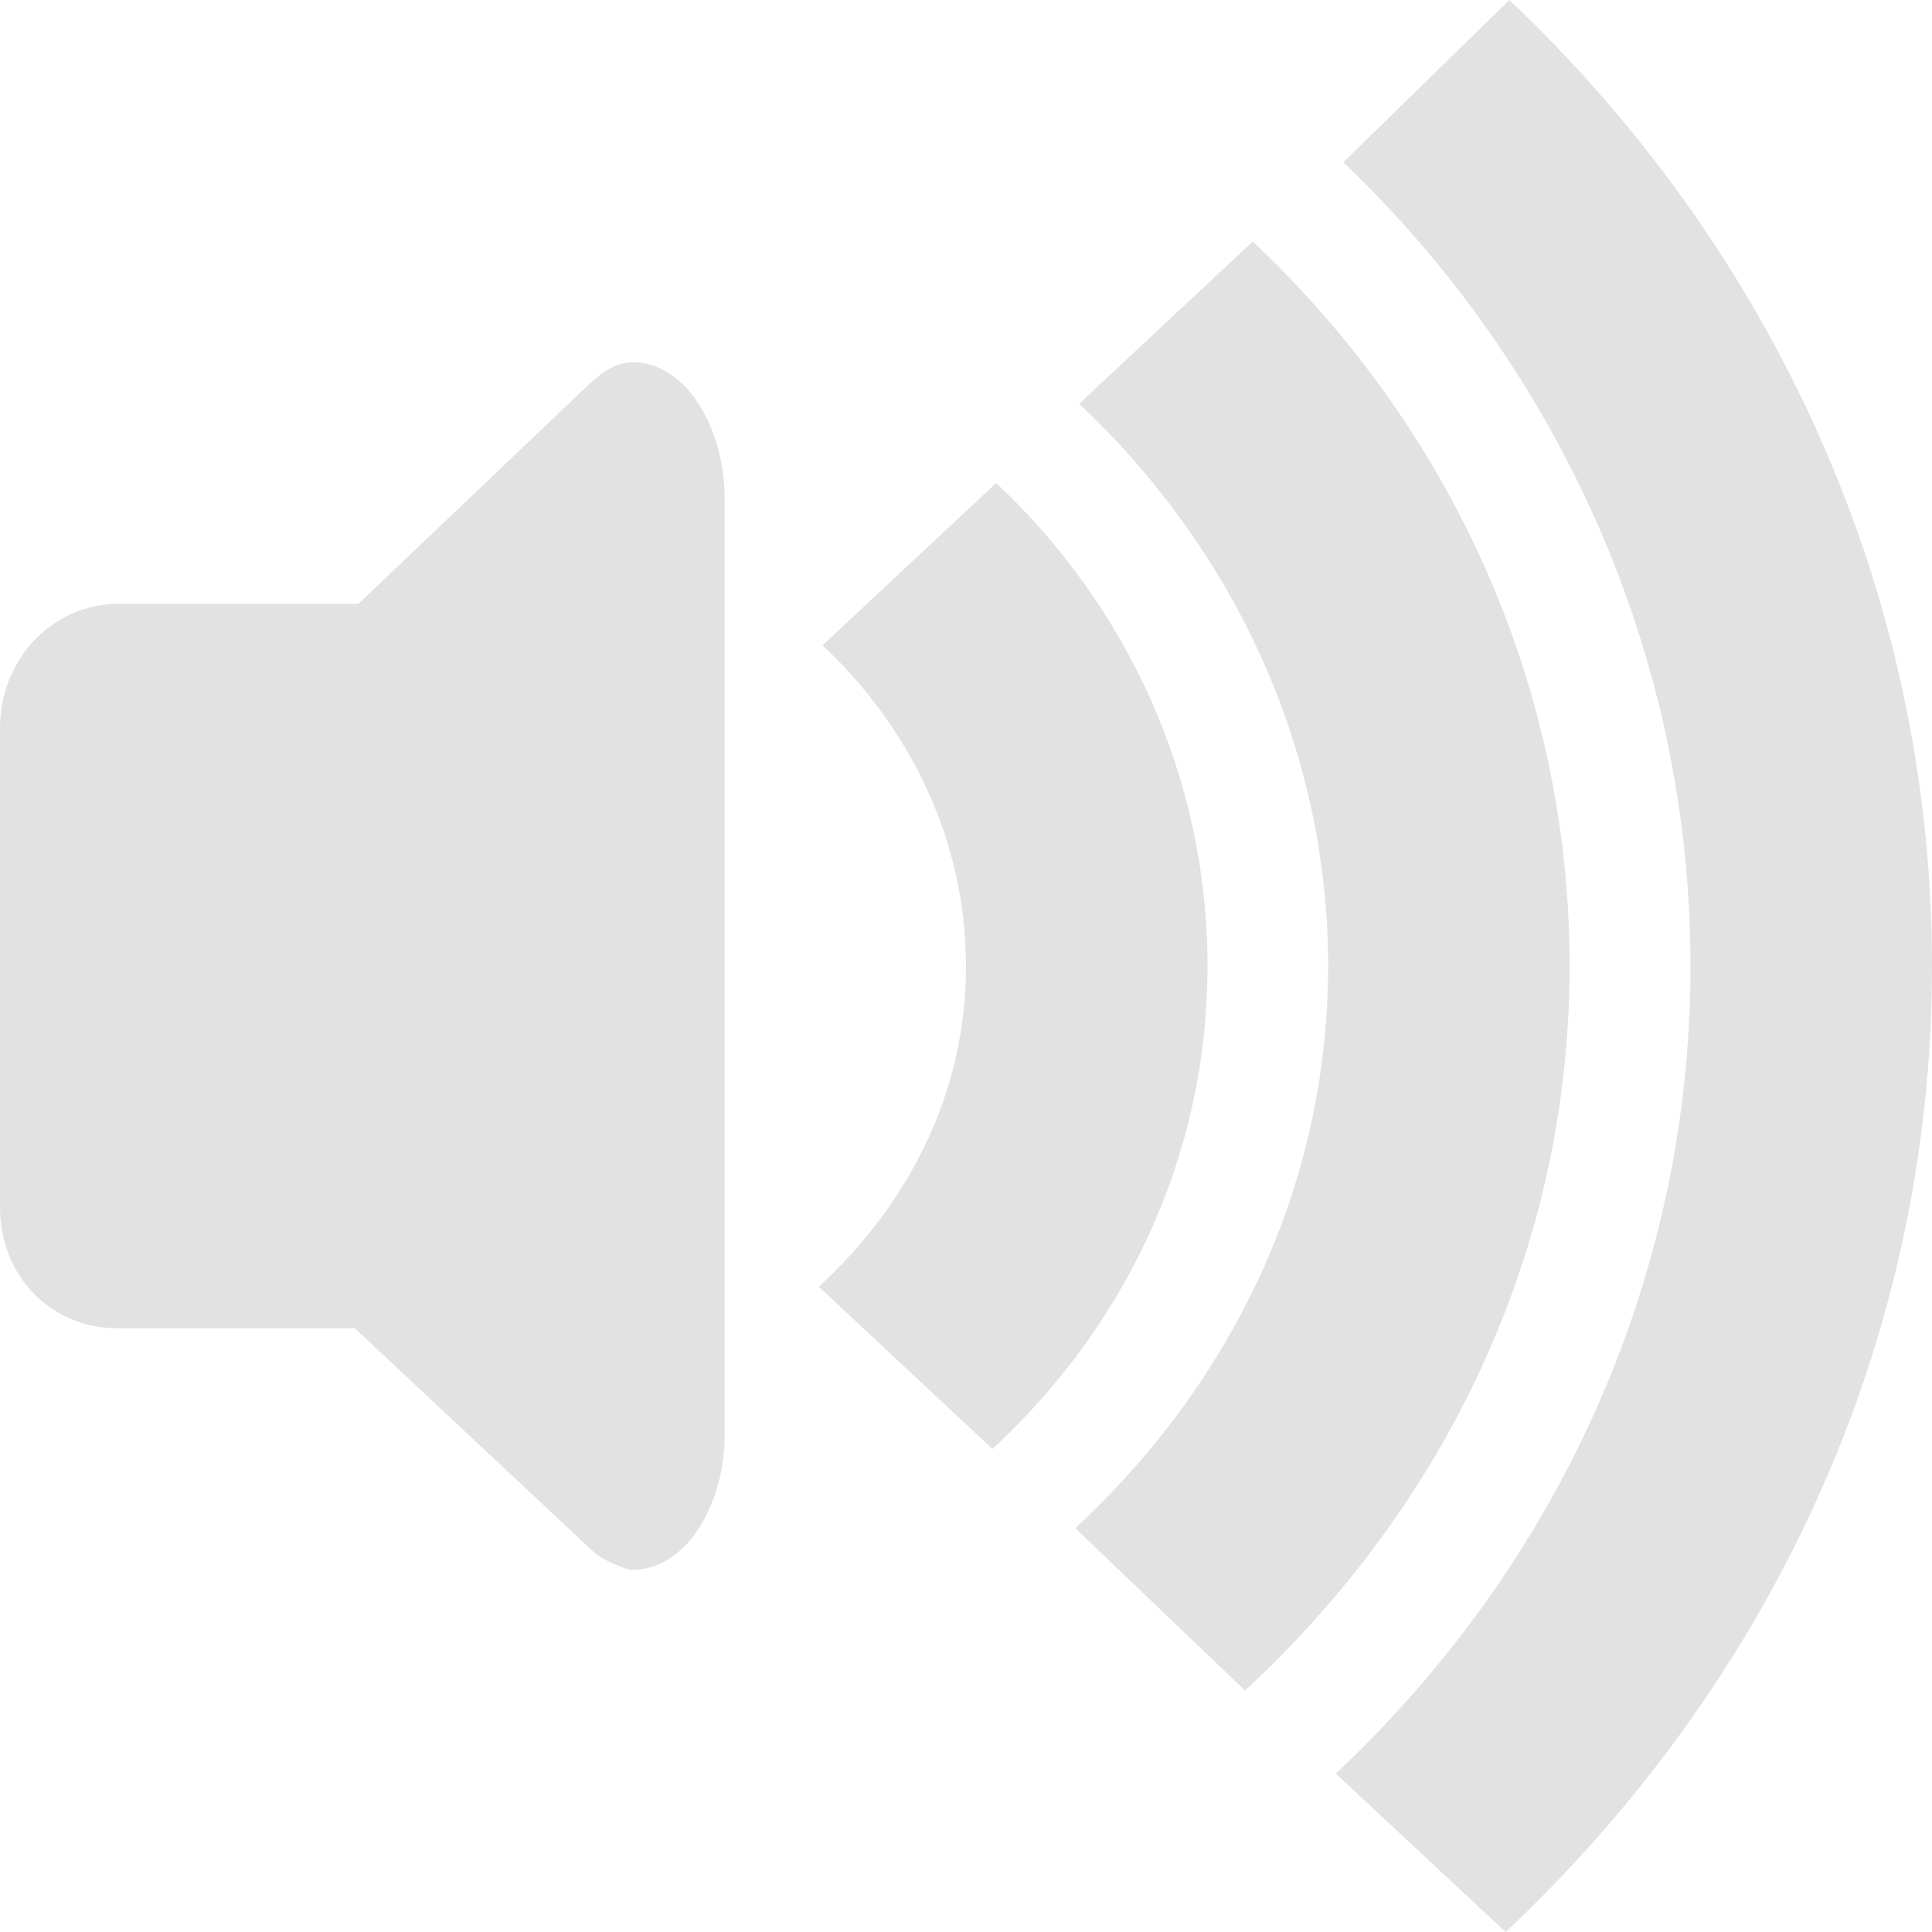
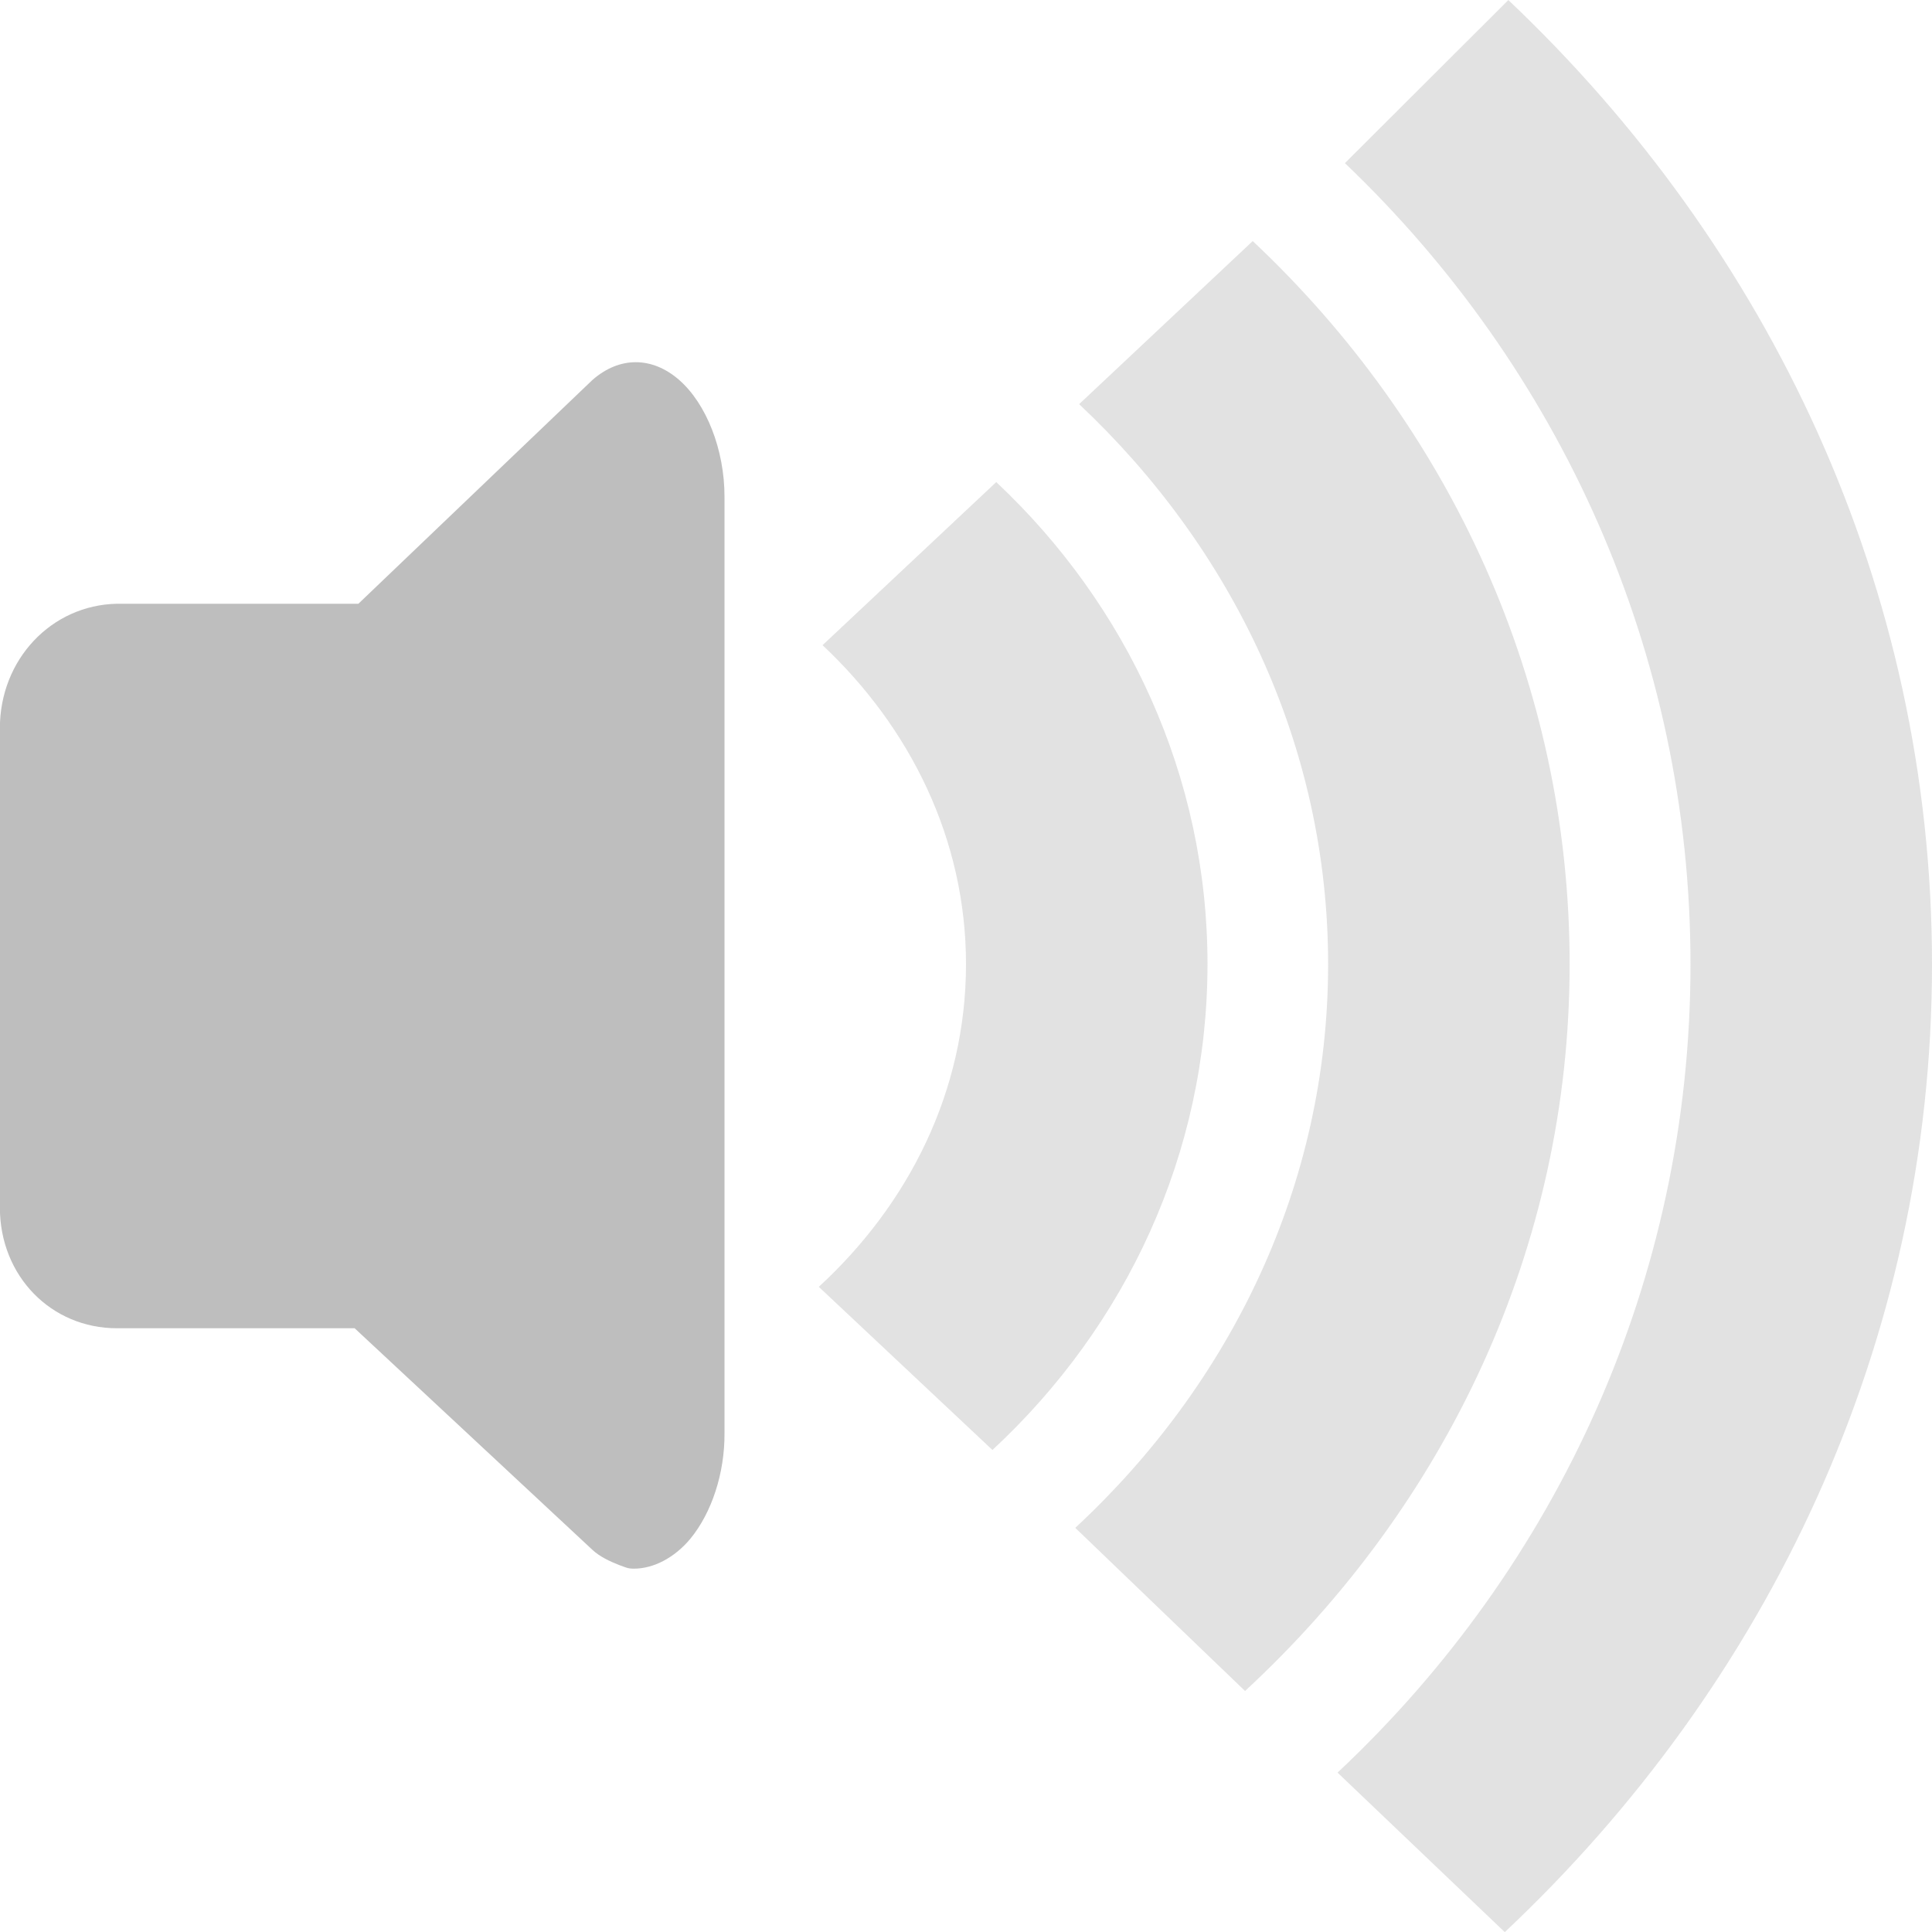
<svg xmlns="http://www.w3.org/2000/svg" height="16" width="16" version="1.1">
-   <path opacity=".45" d="m12.5 0-1.375 1.344c1.776 1.695 2.875 4.07 2.875 6.656 0 2.615-1.125 4.988-2.938 6.688l1.407 1.312c2.175-2.045 3.531-4.859 3.531-8 0-3.126-1.343-5.957-3.5-8zm-2.125 2-1.438 1.344c1.266 1.19 2.062 2.841 2.062 4.656 0 1.83-0.809 3.464-2.094 4.656l1.406 1.344c1.658-1.534 2.688-3.644 2.688-6 0-2.334-0.996-4.47-2.625-6zm-5.125 1c-0.124-0-0.232 0.058-0.344 0.156l-1.937 1.844h-2c-0.543 0.011-0.969 0.462-0.969 1.031v3.969c0 0.569 0.426 1 0.969 1h1.969l1.969 1.844c0.062 0.058 0.148 0.097 0.219 0.125 0.054 0.019 0.07 0.031 0.125 0.031 0.163 0 0.339-0.092 0.469-0.25 0.173-0.211 0.284-0.539 0.281-0.875v-7.75c0.001-0.392-0.151-0.773-0.375-0.969-0.112-0.098-0.251-0.156-0.375-0.156zm3 1-1.438 1.344c0.724 0.68 1.188 1.619 1.188 2.656 0 1.052-0.476 1.974-1.219 2.656l1.438 1.344c1.104-1.022 1.781-2.429 1.781-4 0-1.556-0.664-2.98-1.75-4z" fill="#bebebe" />
+   <g fill="#bebebe">
+     <path opacity=".45" d="m12.492 0-1.354 1.351c1.777 1.695 2.862 4.05 2.862 6.635 0 2.615-1.11 4.994-2.923 6.694l1.385 1.321c2.174-2.045 3.538-4.873 3.538-8.015 0-3.126-1.351-5.942-3.508-7.985z" />
+     <path opacity=".45" d="m10.375 1.996-1.438 1.351c1.266 1.19 2.062 2.823 2.062 4.638 0 1.83-0.809 3.475-2.094 4.668l1.406 1.351c1.658-1.534 2.688-3.662 2.688-6.019 0-2.333-0.996-4.458-2.625-5.989z" />
+     <path d="m5.25 12.991c-0.054 0-0.071-0.012-0.125-0.031-0.071-0.028-0.157-0.067-0.219-0.125l-1.969-1.835h-1.969c-0.543 0-0.969-0.431-0.969-1v-3.969c0-0.569 0.426-1.02 0.969-1.031h2l1.938-1.853c0.224-0.197 0.495-0.196 0.719 0s0.376 0.577 0.375 0.969v7.75c0.003 0.336-0.108 0.664-0.281 0.875-0.13 0.158-0.306 0.25-0.469 0.25z" />
+     <path opacity=".45" d="m8.25 3.993-1.438 1.35c0.724 0.68 1.188 1.605 1.188 2.642 0 1.053-0.476 1.989-1.219 2.672l1.438 1.351c1.104-1.024 1.781-2.453 1.781-4.024 0-1.555-0.664-2.972-1.75-3.992z" />
+   </g>
</svg>
